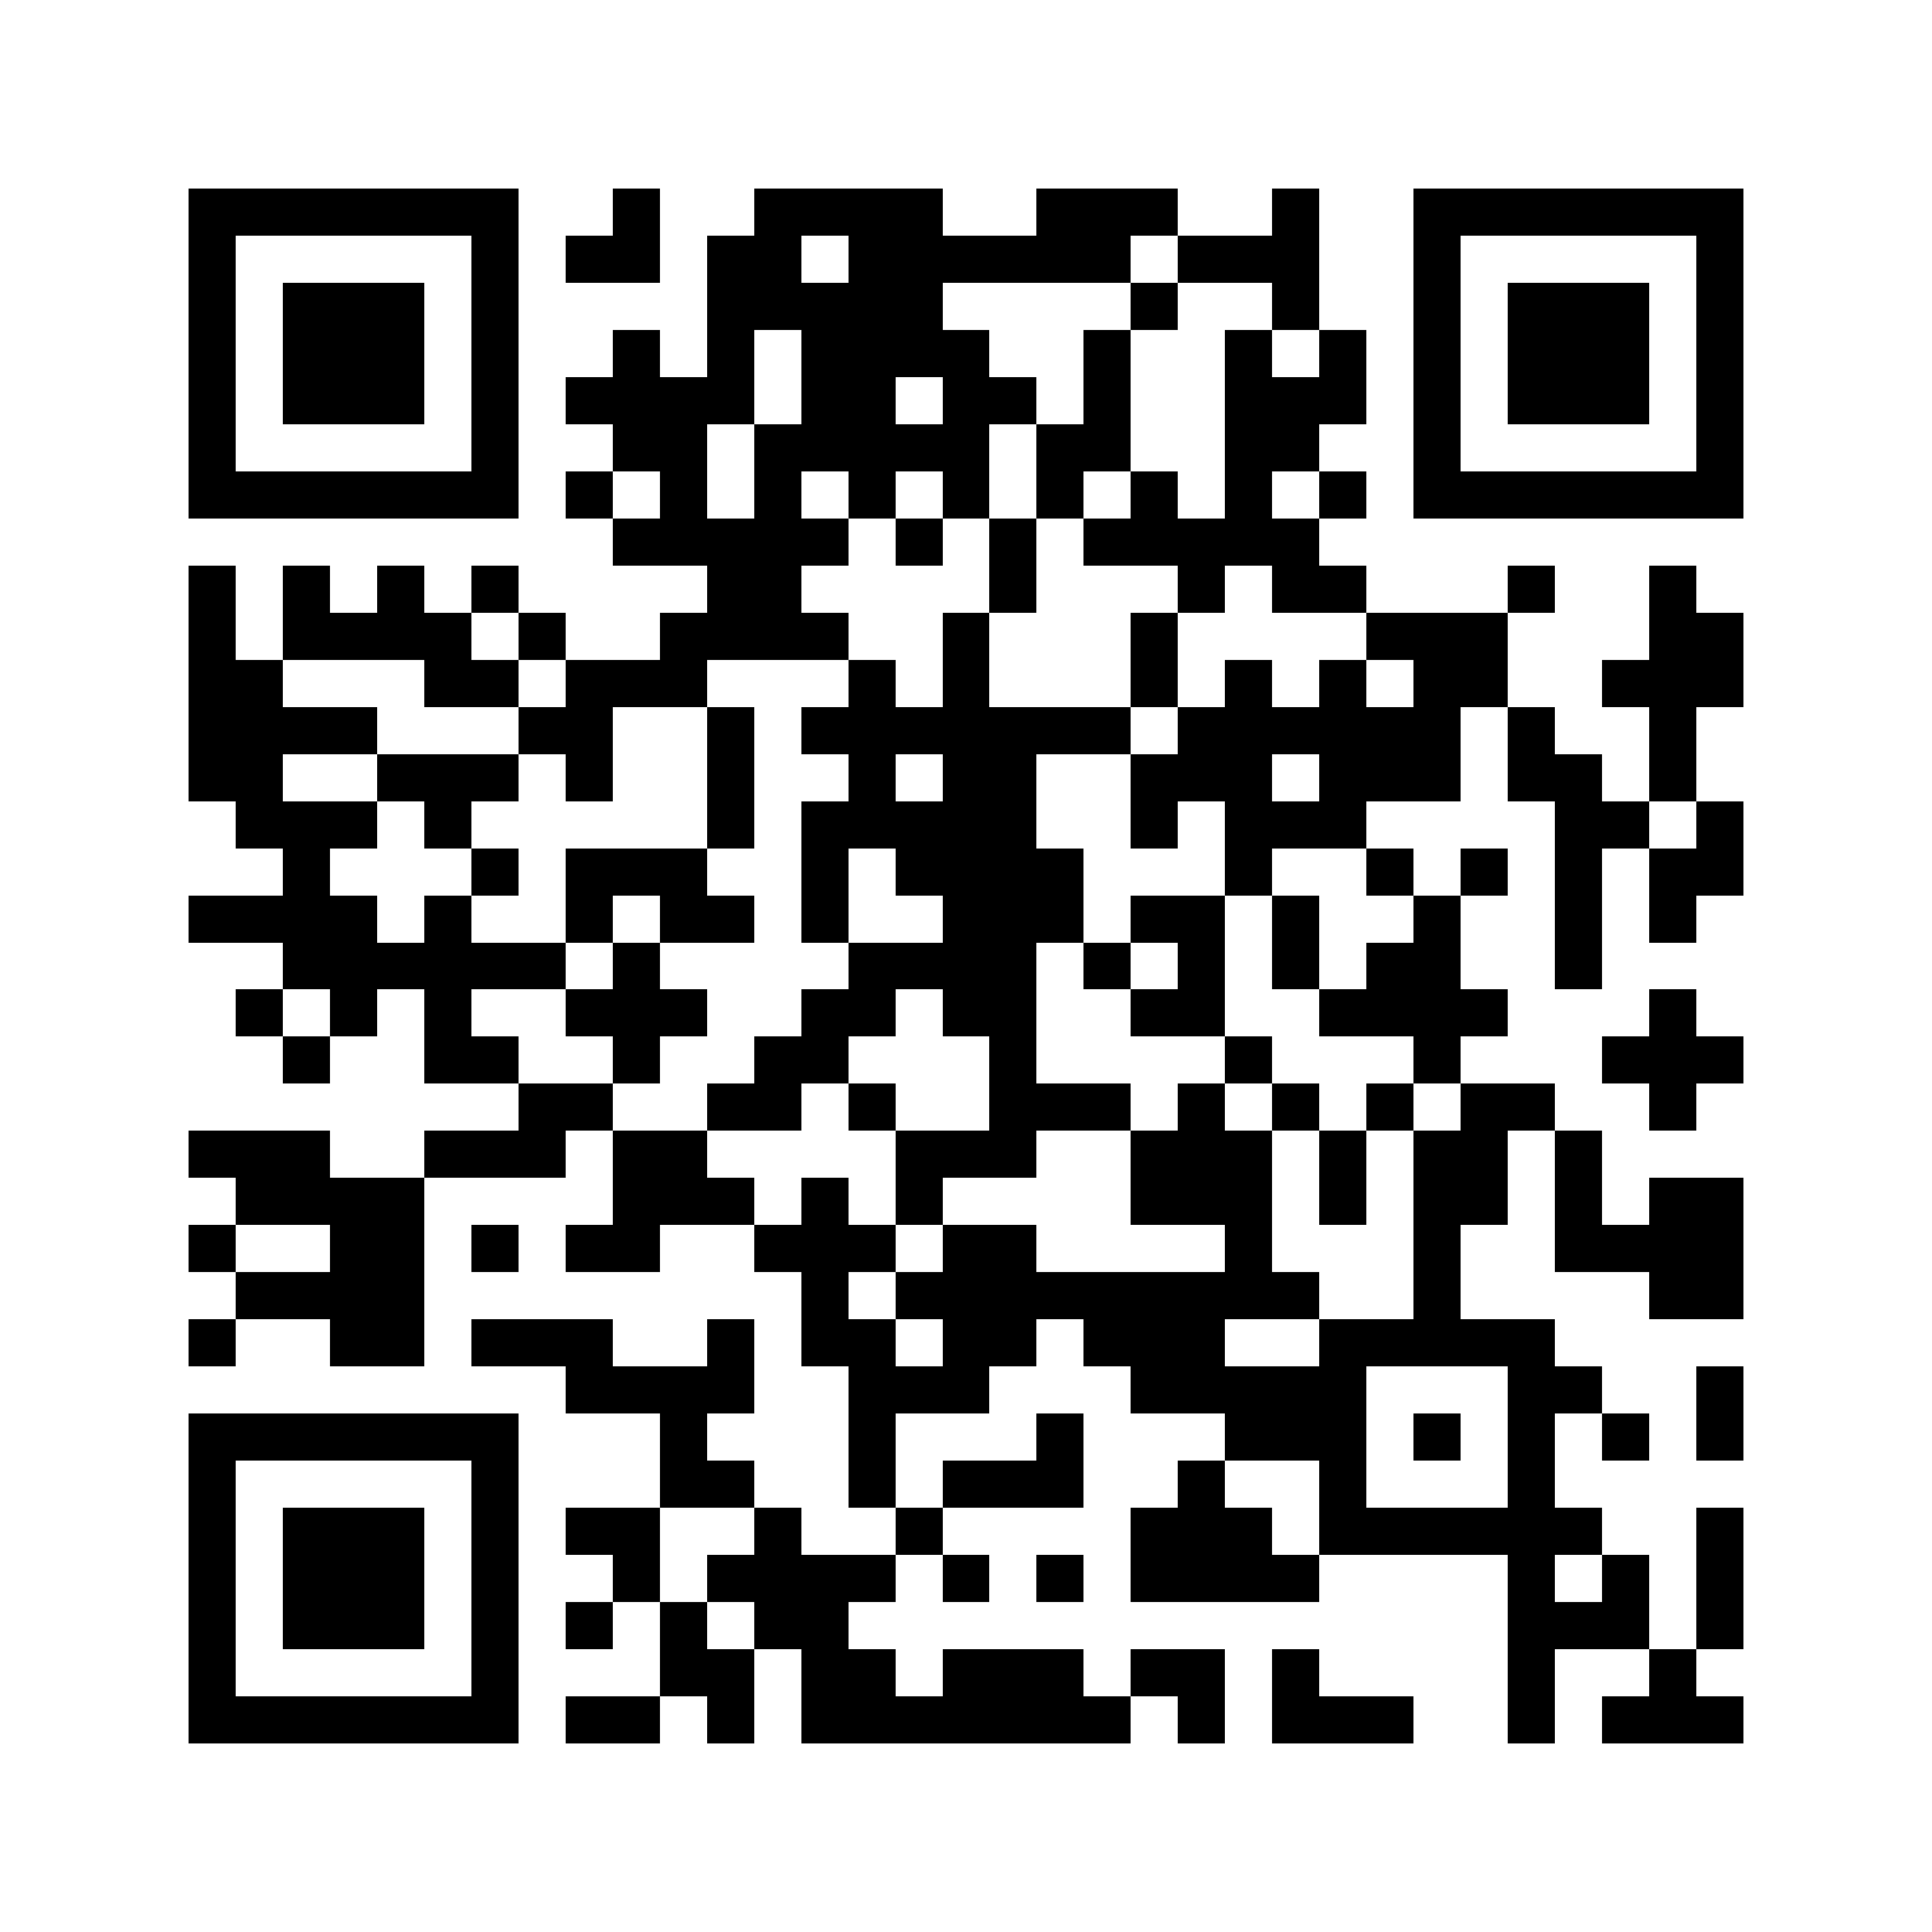
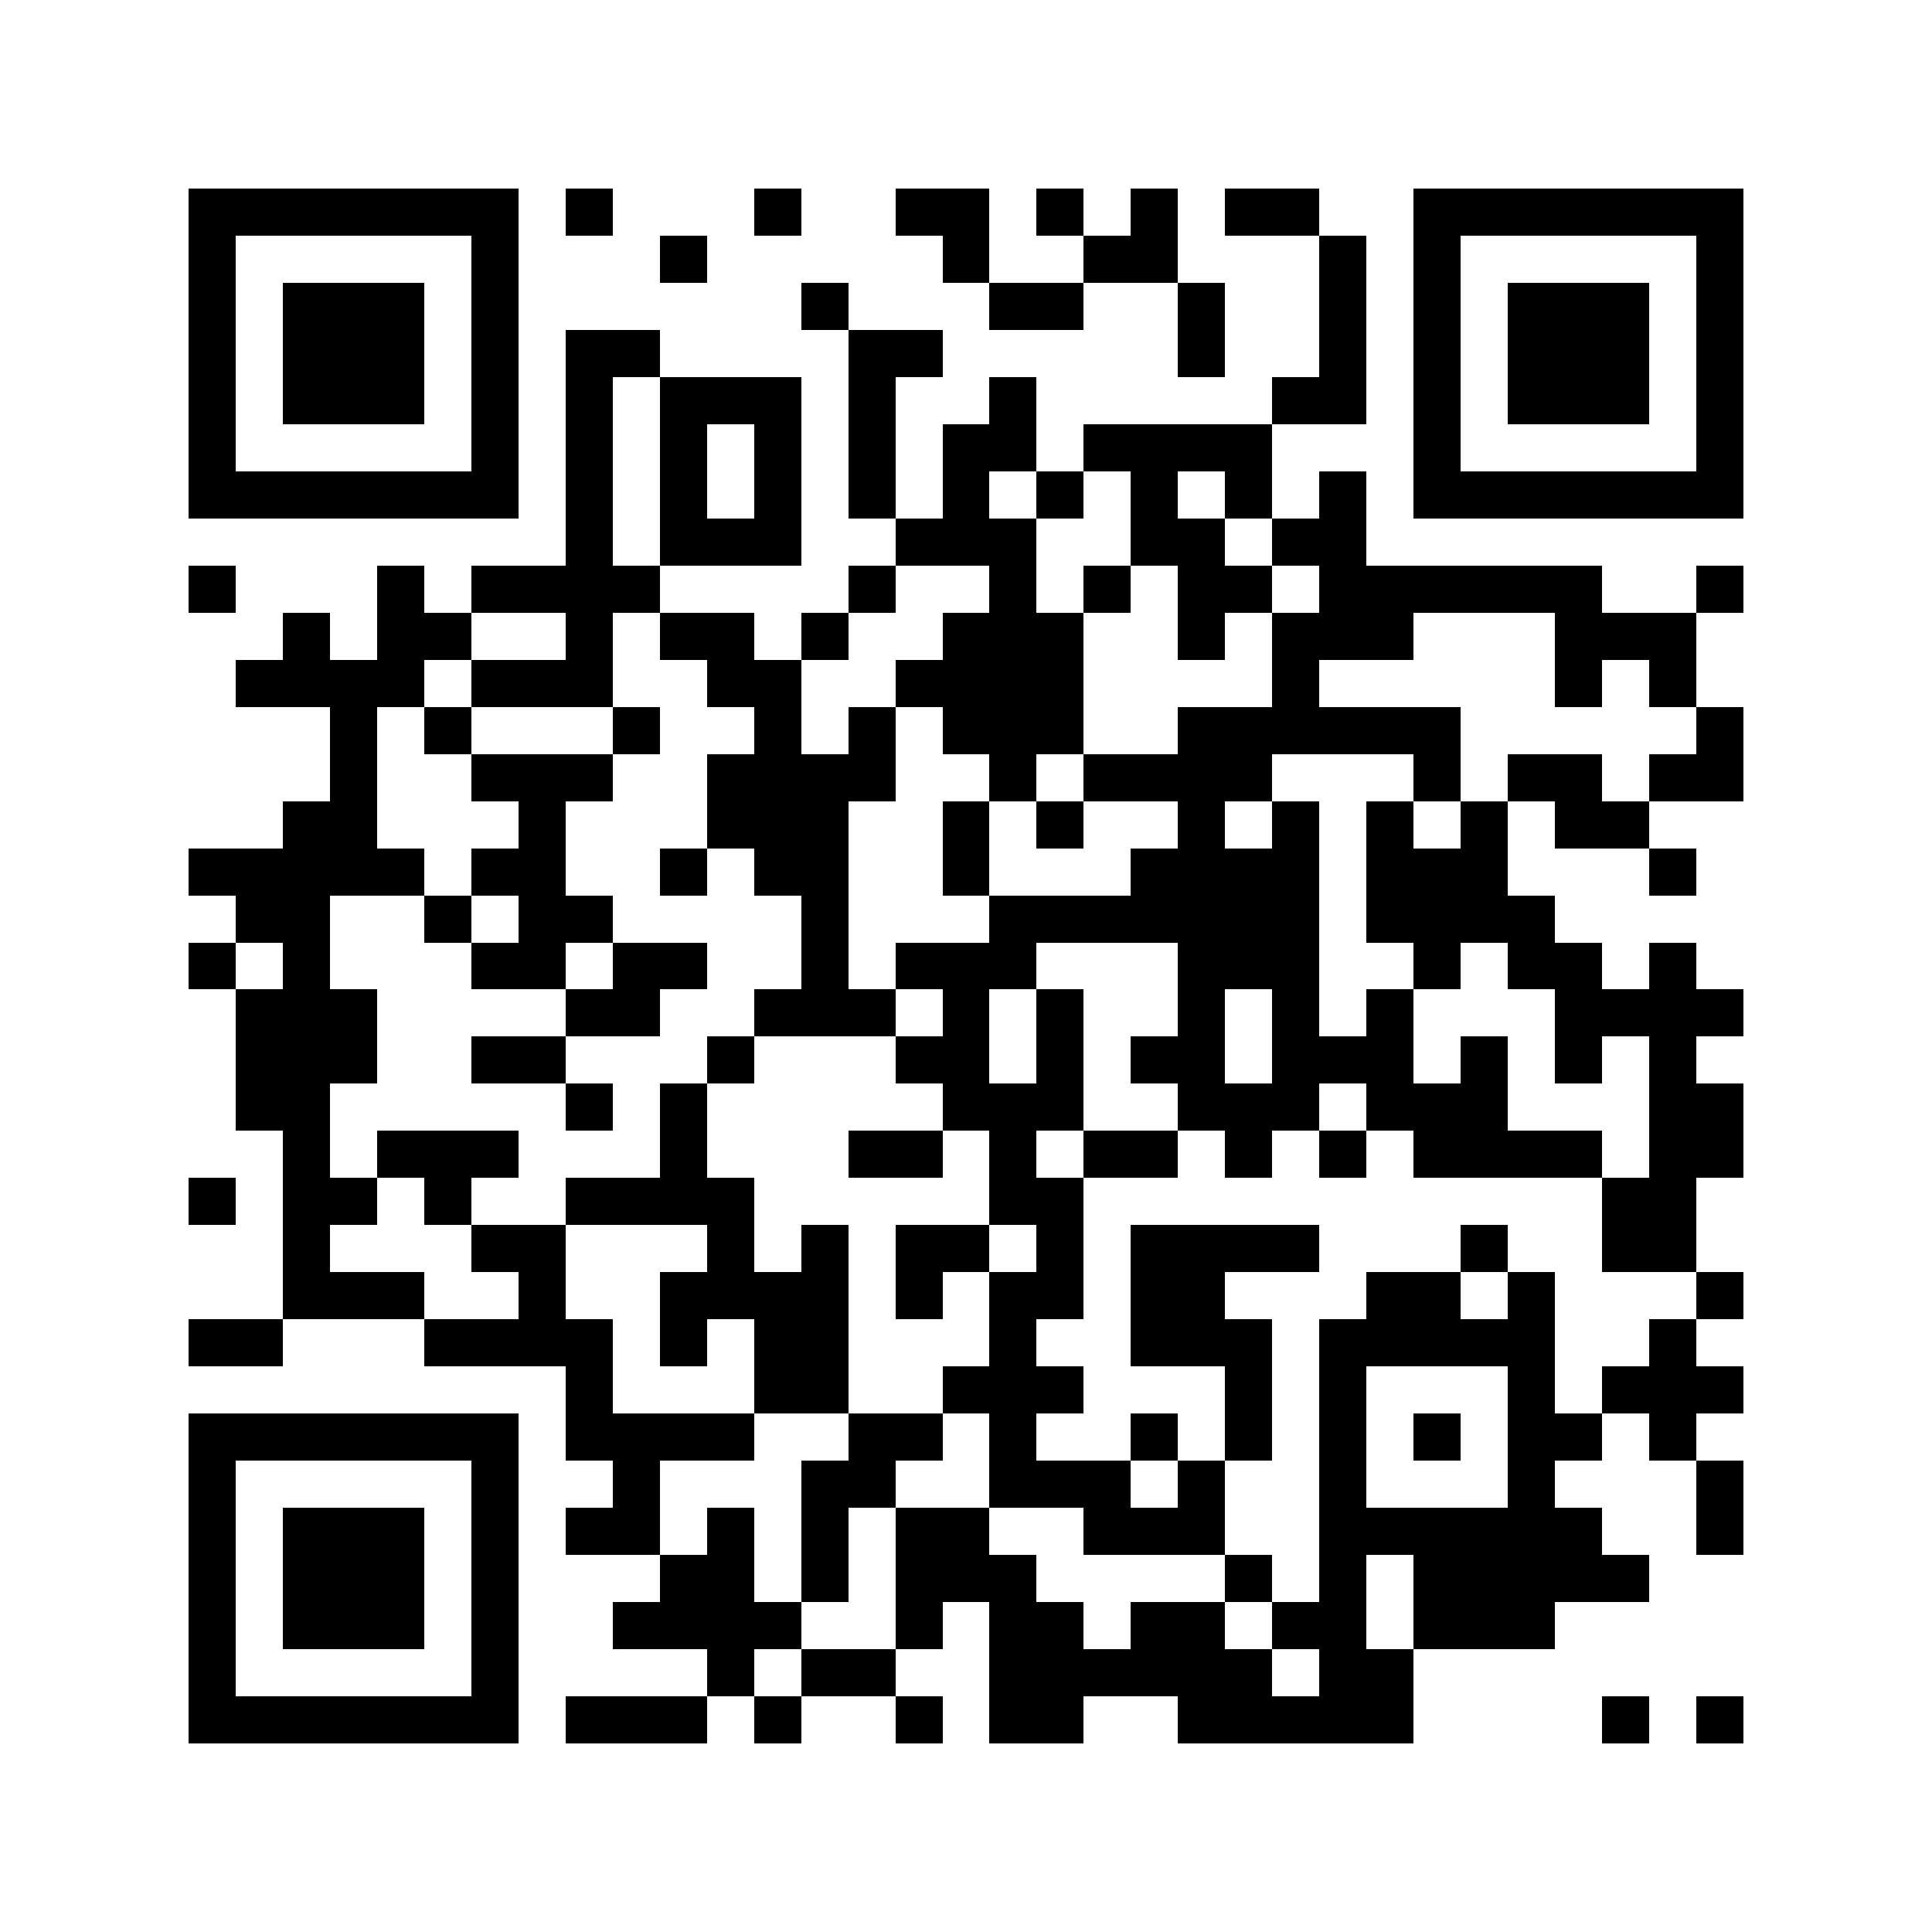
<svg xmlns="http://www.w3.org/2000/svg" viewBox="0 0 41 41" shape-rendering="crispEdges">
  <path fill="#ffffff" d="M0 0h41v41H0z" />
-   <path stroke="#000000" d="M4 4.5h7m2 0h1m2 0h4m2 0h3m2 0h1m2 0h7M4 5.5h1m5 0h1m1 0h2m1 0h2m1 0h6m1 0h3m2 0h1m5 0h1M4 6.5h1m1 0h3m1 0h1m4 0h5m4 0h1m2 0h1m2 0h1m1 0h3m1 0h1M4 7.5h1m1 0h3m1 0h1m2 0h1m1 0h1m1 0h4m2 0h1m2 0h1m1 0h1m1 0h1m1 0h3m1 0h1M4 8.5h1m1 0h3m1 0h1m1 0h4m1 0h2m1 0h2m1 0h1m2 0h3m1 0h1m1 0h3m1 0h1M4 9.5h1m5 0h1m2 0h2m1 0h5m1 0h2m2 0h2m2 0h1m5 0h1M4 10.5h7m1 0h1m1 0h1m1 0h1m1 0h1m1 0h1m1 0h1m1 0h1m1 0h1m1 0h1m1 0h7M13 11.5h5m1 0h1m1 0h1m1 0h5M4 12.5h1m1 0h1m1 0h1m1 0h1m4 0h2m4 0h1m3 0h1m1 0h2m3 0h1m2 0h1M4 13.5h1m1 0h4m1 0h1m2 0h4m2 0h1m3 0h1m4 0h3m3 0h2M4 14.5h2m3 0h2m1 0h3m3 0h1m1 0h1m3 0h1m1 0h1m1 0h1m1 0h2m2 0h3M4 15.5h4m3 0h2m2 0h1m1 0h7m1 0h6m1 0h1m2 0h1M4 16.5h2m2 0h3m1 0h1m2 0h1m2 0h1m1 0h2m2 0h3m1 0h3m1 0h2m1 0h1M5 17.5h3m1 0h1m5 0h1m1 0h5m2 0h1m1 0h3m4 0h2m1 0h1M6 18.5h1m3 0h1m1 0h3m2 0h1m1 0h4m3 0h1m2 0h1m1 0h1m1 0h1m1 0h2M4 19.5h4m1 0h1m2 0h1m1 0h2m1 0h1m2 0h3m1 0h2m1 0h1m2 0h1m2 0h1m1 0h1M6 20.5h6m1 0h1m4 0h4m1 0h1m1 0h1m1 0h1m1 0h2m2 0h1M5 21.5h1m1 0h1m1 0h1m2 0h3m2 0h2m1 0h2m2 0h2m2 0h4m3 0h1M6 22.5h1m2 0h2m2 0h1m2 0h2m3 0h1m4 0h1m3 0h1m3 0h3M11 23.5h2m2 0h2m1 0h1m2 0h3m1 0h1m1 0h1m1 0h1m1 0h2m2 0h1M4 24.5h3m2 0h3m1 0h2m4 0h3m2 0h3m1 0h1m1 0h2m1 0h1M5 25.5h4m4 0h3m1 0h1m1 0h1m4 0h3m1 0h1m1 0h2m1 0h1m1 0h2M4 26.5h1m2 0h2m1 0h1m1 0h2m2 0h3m1 0h2m4 0h1m3 0h1m2 0h4M5 27.5h4m8 0h1m1 0h9m2 0h1m4 0h2M4 28.5h1m2 0h2m1 0h3m2 0h1m1 0h2m1 0h2m1 0h3m2 0h5M12 29.5h4m2 0h3m3 0h5m3 0h2m2 0h1M4 30.5h7m3 0h1m3 0h1m3 0h1m3 0h3m1 0h1m1 0h1m1 0h1m1 0h1M4 31.5h1m5 0h1m3 0h2m2 0h1m1 0h3m2 0h1m2 0h1m3 0h1M4 32.5h1m1 0h3m1 0h1m1 0h2m2 0h1m2 0h1m4 0h3m1 0h6m2 0h1M4 33.5h1m1 0h3m1 0h1m2 0h1m1 0h4m1 0h1m1 0h1m1 0h4m4 0h1m1 0h1m1 0h1M4 34.5h1m1 0h3m1 0h1m1 0h1m1 0h1m1 0h2m14 0h3m1 0h1M4 35.5h1m5 0h1m3 0h2m1 0h2m1 0h3m1 0h2m1 0h1m4 0h1m2 0h1M4 36.5h7m1 0h2m1 0h1m1 0h7m1 0h1m1 0h3m2 0h1m1 0h3" />
+   <path stroke="#000000" d="M4 4.5h7m1 0h1m3 0h1m2 0h2m1 0h1m1 0h1m1 0h2m2 0h7M4 5.5h1m5 0h1m3 0h1m5 0h1m2 0h2m3 0h1m1 0h1m5 0h1M4 6.5h1m1 0h3m1 0h1m6 0h1m3 0h2m2 0h1m2 0h1m1 0h1m1 0h3m1 0h1M4 7.5h1m1 0h3m1 0h1m1 0h2m4 0h2m5 0h1m2 0h1m1 0h1m1 0h3m1 0h1M4 8.5h1m1 0h3m1 0h1m1 0h1m1 0h3m1 0h1m2 0h1m5 0h2m1 0h1m1 0h3m1 0h1M4 9.5h1m5 0h1m1 0h1m1 0h1m1 0h1m1 0h1m1 0h2m1 0h4m3 0h1m5 0h1M4 10.5h7m1 0h1m1 0h1m1 0h1m1 0h1m1 0h1m1 0h1m1 0h1m1 0h1m1 0h1m1 0h7M12 11.5h1m1 0h3m2 0h3m2 0h2m1 0h2M4 12.5h1m3 0h1m1 0h4m4 0h1m2 0h1m1 0h1m1 0h2m1 0h6m2 0h1M6 13.5h1m1 0h2m2 0h1m1 0h2m1 0h1m2 0h3m2 0h1m1 0h3m3 0h3M5 14.5h4m1 0h3m2 0h2m2 0h4m4 0h1m5 0h1m1 0h1M7 15.5h1m1 0h1m3 0h1m2 0h1m1 0h1m1 0h3m2 0h6m5 0h1M7 16.5h1m2 0h3m2 0h4m2 0h1m1 0h4m3 0h1m1 0h2m1 0h2M6 17.5h2m3 0h1m3 0h3m2 0h1m1 0h1m2 0h1m1 0h1m1 0h1m1 0h1m1 0h2M4 18.5h5m1 0h2m2 0h1m1 0h2m2 0h1m3 0h4m1 0h3m3 0h1M5 19.5h2m2 0h1m1 0h2m4 0h1m3 0h7m1 0h4M4 20.5h1m1 0h1m3 0h2m1 0h2m2 0h1m1 0h3m3 0h3m2 0h1m1 0h2m1 0h1M5 21.5h3m4 0h2m2 0h3m1 0h1m1 0h1m2 0h1m1 0h1m1 0h1m3 0h4M5 22.5h3m2 0h2m3 0h1m3 0h2m1 0h1m1 0h2m1 0h3m1 0h1m1 0h1m1 0h1M5 23.5h2m5 0h1m1 0h1m5 0h3m2 0h3m1 0h3m3 0h2M6 24.5h1m1 0h3m3 0h1m3 0h2m1 0h1m1 0h2m1 0h1m1 0h1m1 0h4m1 0h2M4 25.5h1m1 0h2m1 0h1m2 0h4m5 0h2m11 0h2M6 26.5h1m3 0h2m3 0h1m1 0h1m1 0h2m1 0h1m1 0h4m3 0h1m2 0h2M6 27.5h3m2 0h1m2 0h4m1 0h1m1 0h2m1 0h2m3 0h2m1 0h1m3 0h1M4 28.5h2m3 0h4m1 0h1m1 0h2m3 0h1m2 0h3m1 0h5m2 0h1M12 29.5h1m3 0h2m2 0h3m3 0h1m1 0h1m3 0h1m1 0h3M4 30.5h7m1 0h4m2 0h2m1 0h1m2 0h1m1 0h1m1 0h1m1 0h1m1 0h2m1 0h1M4 31.5h1m5 0h1m2 0h1m3 0h2m2 0h3m1 0h1m2 0h1m3 0h1m3 0h1M4 32.5h1m1 0h3m1 0h1m1 0h2m1 0h1m1 0h1m1 0h2m2 0h3m2 0h6m2 0h1M4 33.5h1m1 0h3m1 0h1m3 0h2m1 0h1m1 0h3m4 0h1m1 0h1m1 0h5M4 34.5h1m1 0h3m1 0h1m2 0h4m2 0h1m1 0h2m1 0h2m1 0h2m1 0h3M4 35.5h1m5 0h1m4 0h1m1 0h2m2 0h6m1 0h2M4 36.5h7m1 0h3m1 0h1m2 0h1m1 0h2m2 0h5m4 0h1m1 0h1" />
</svg>
